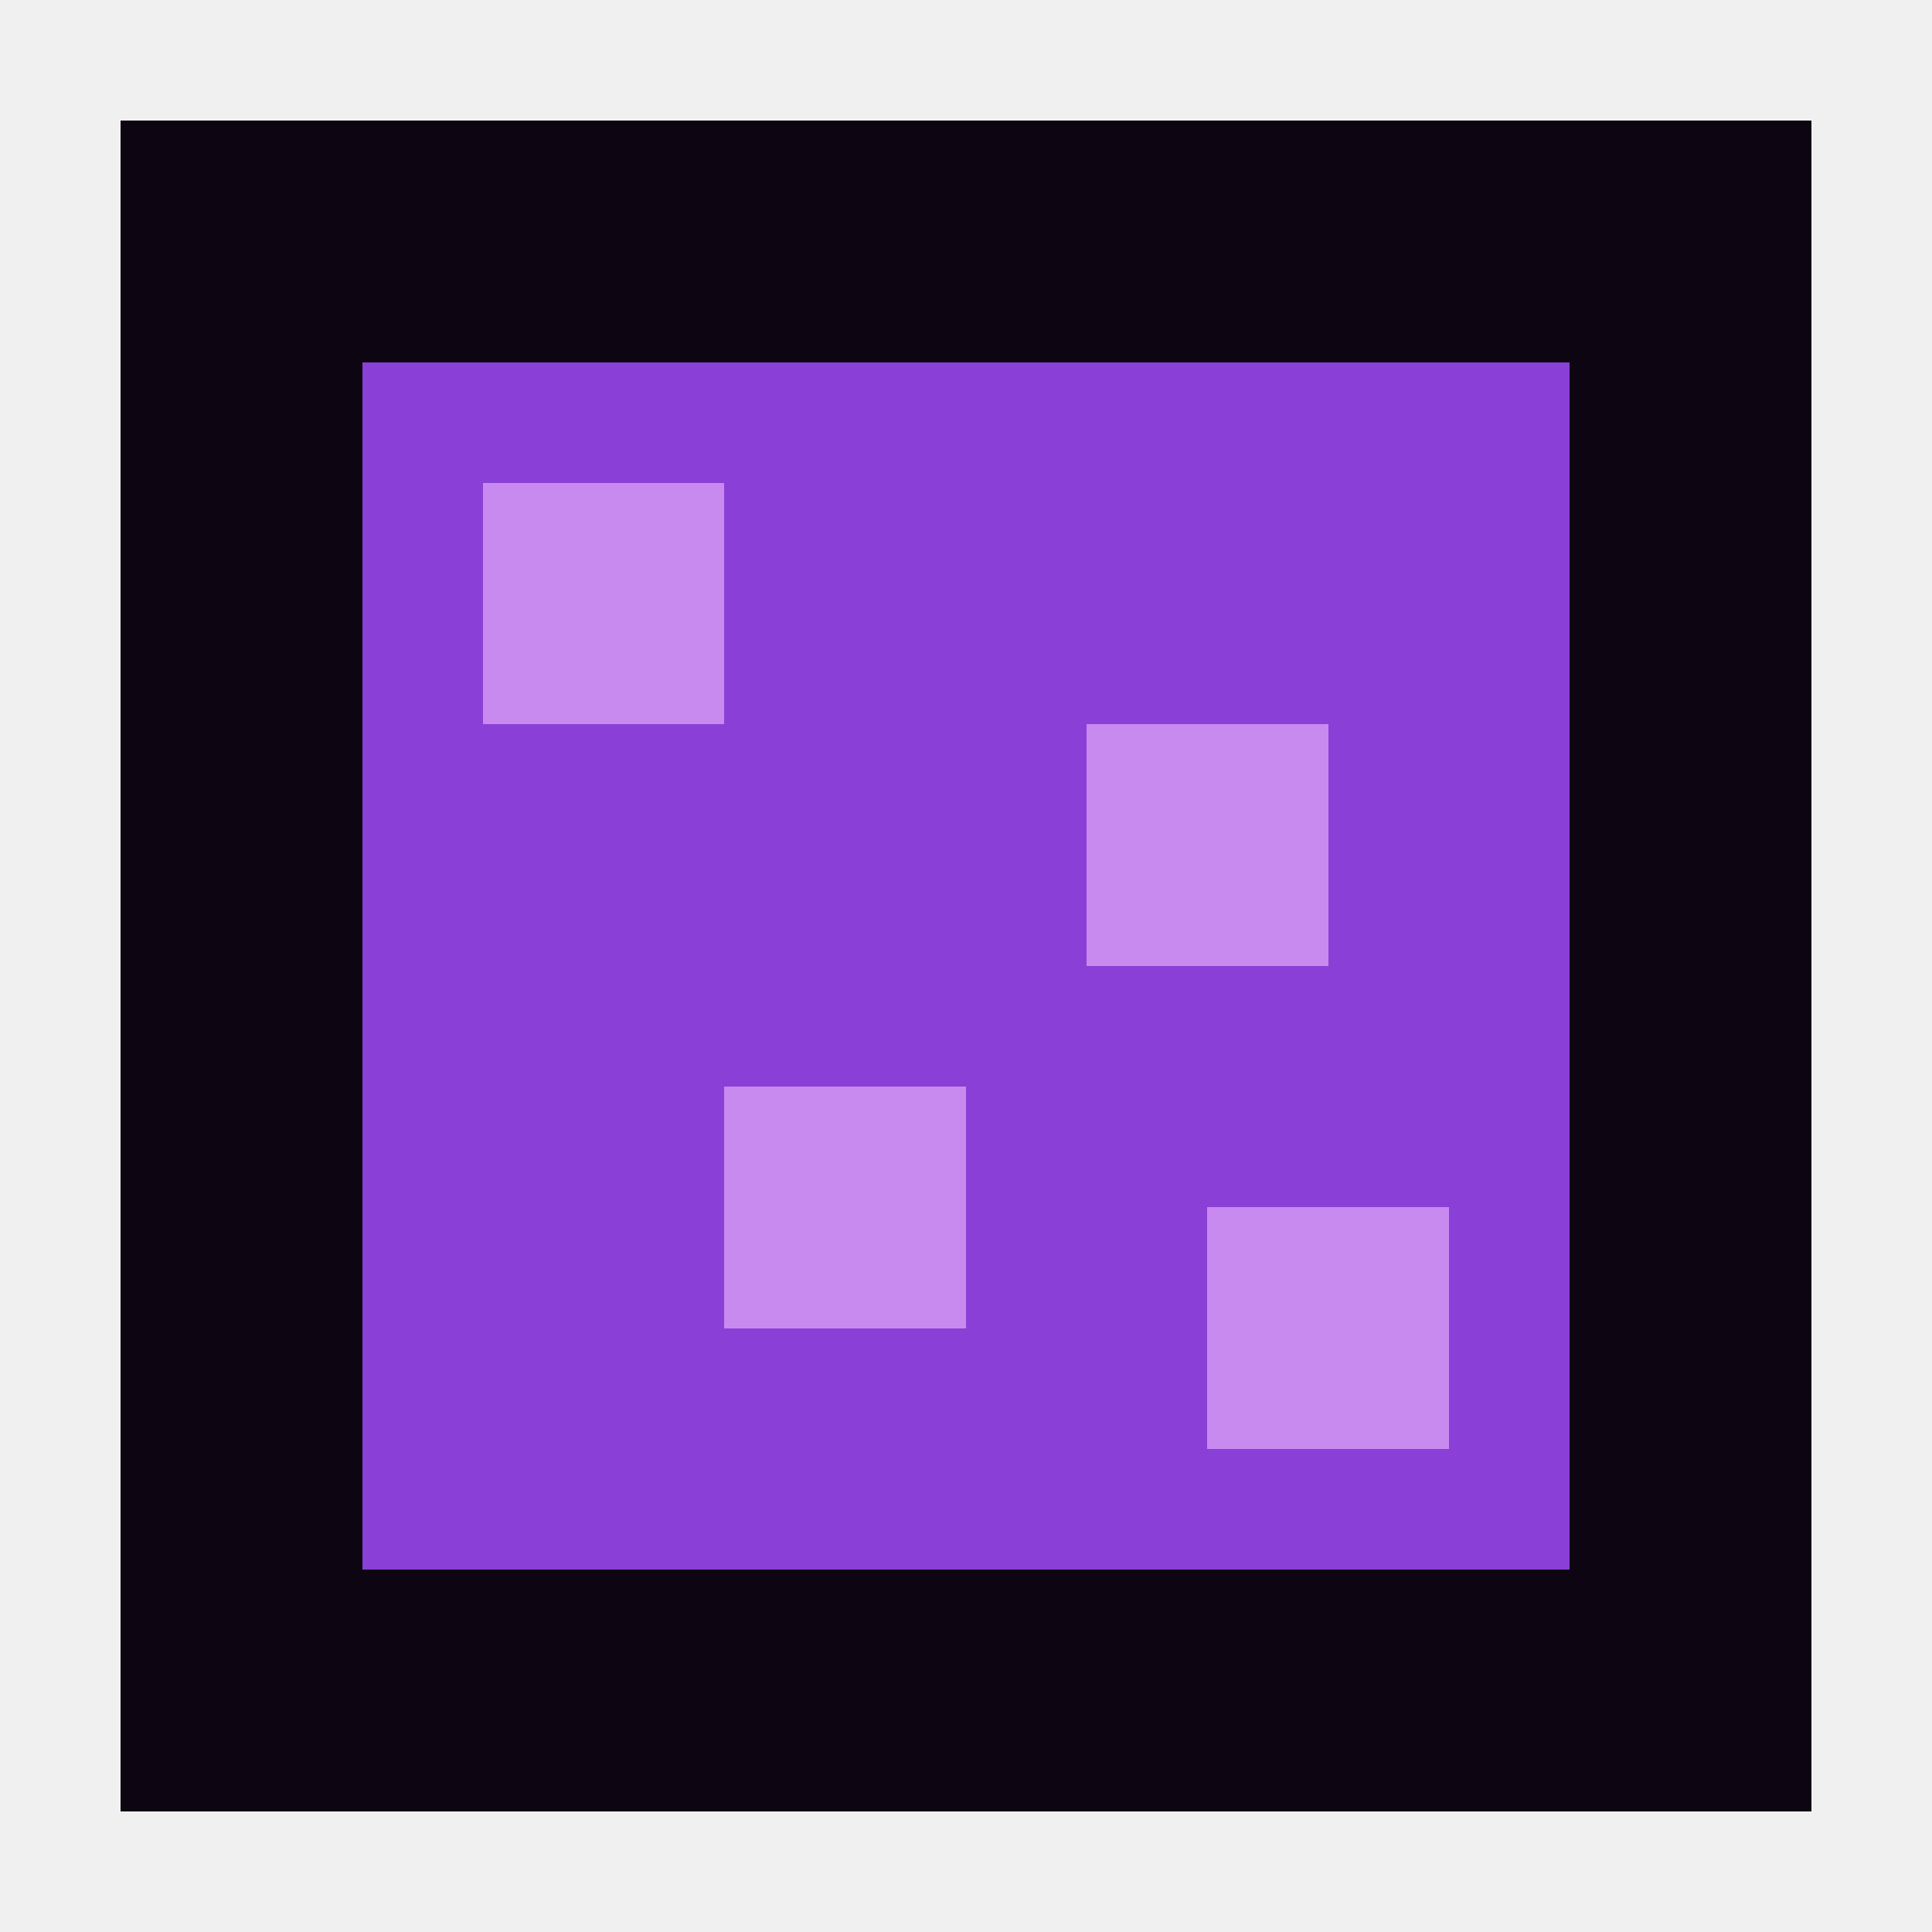
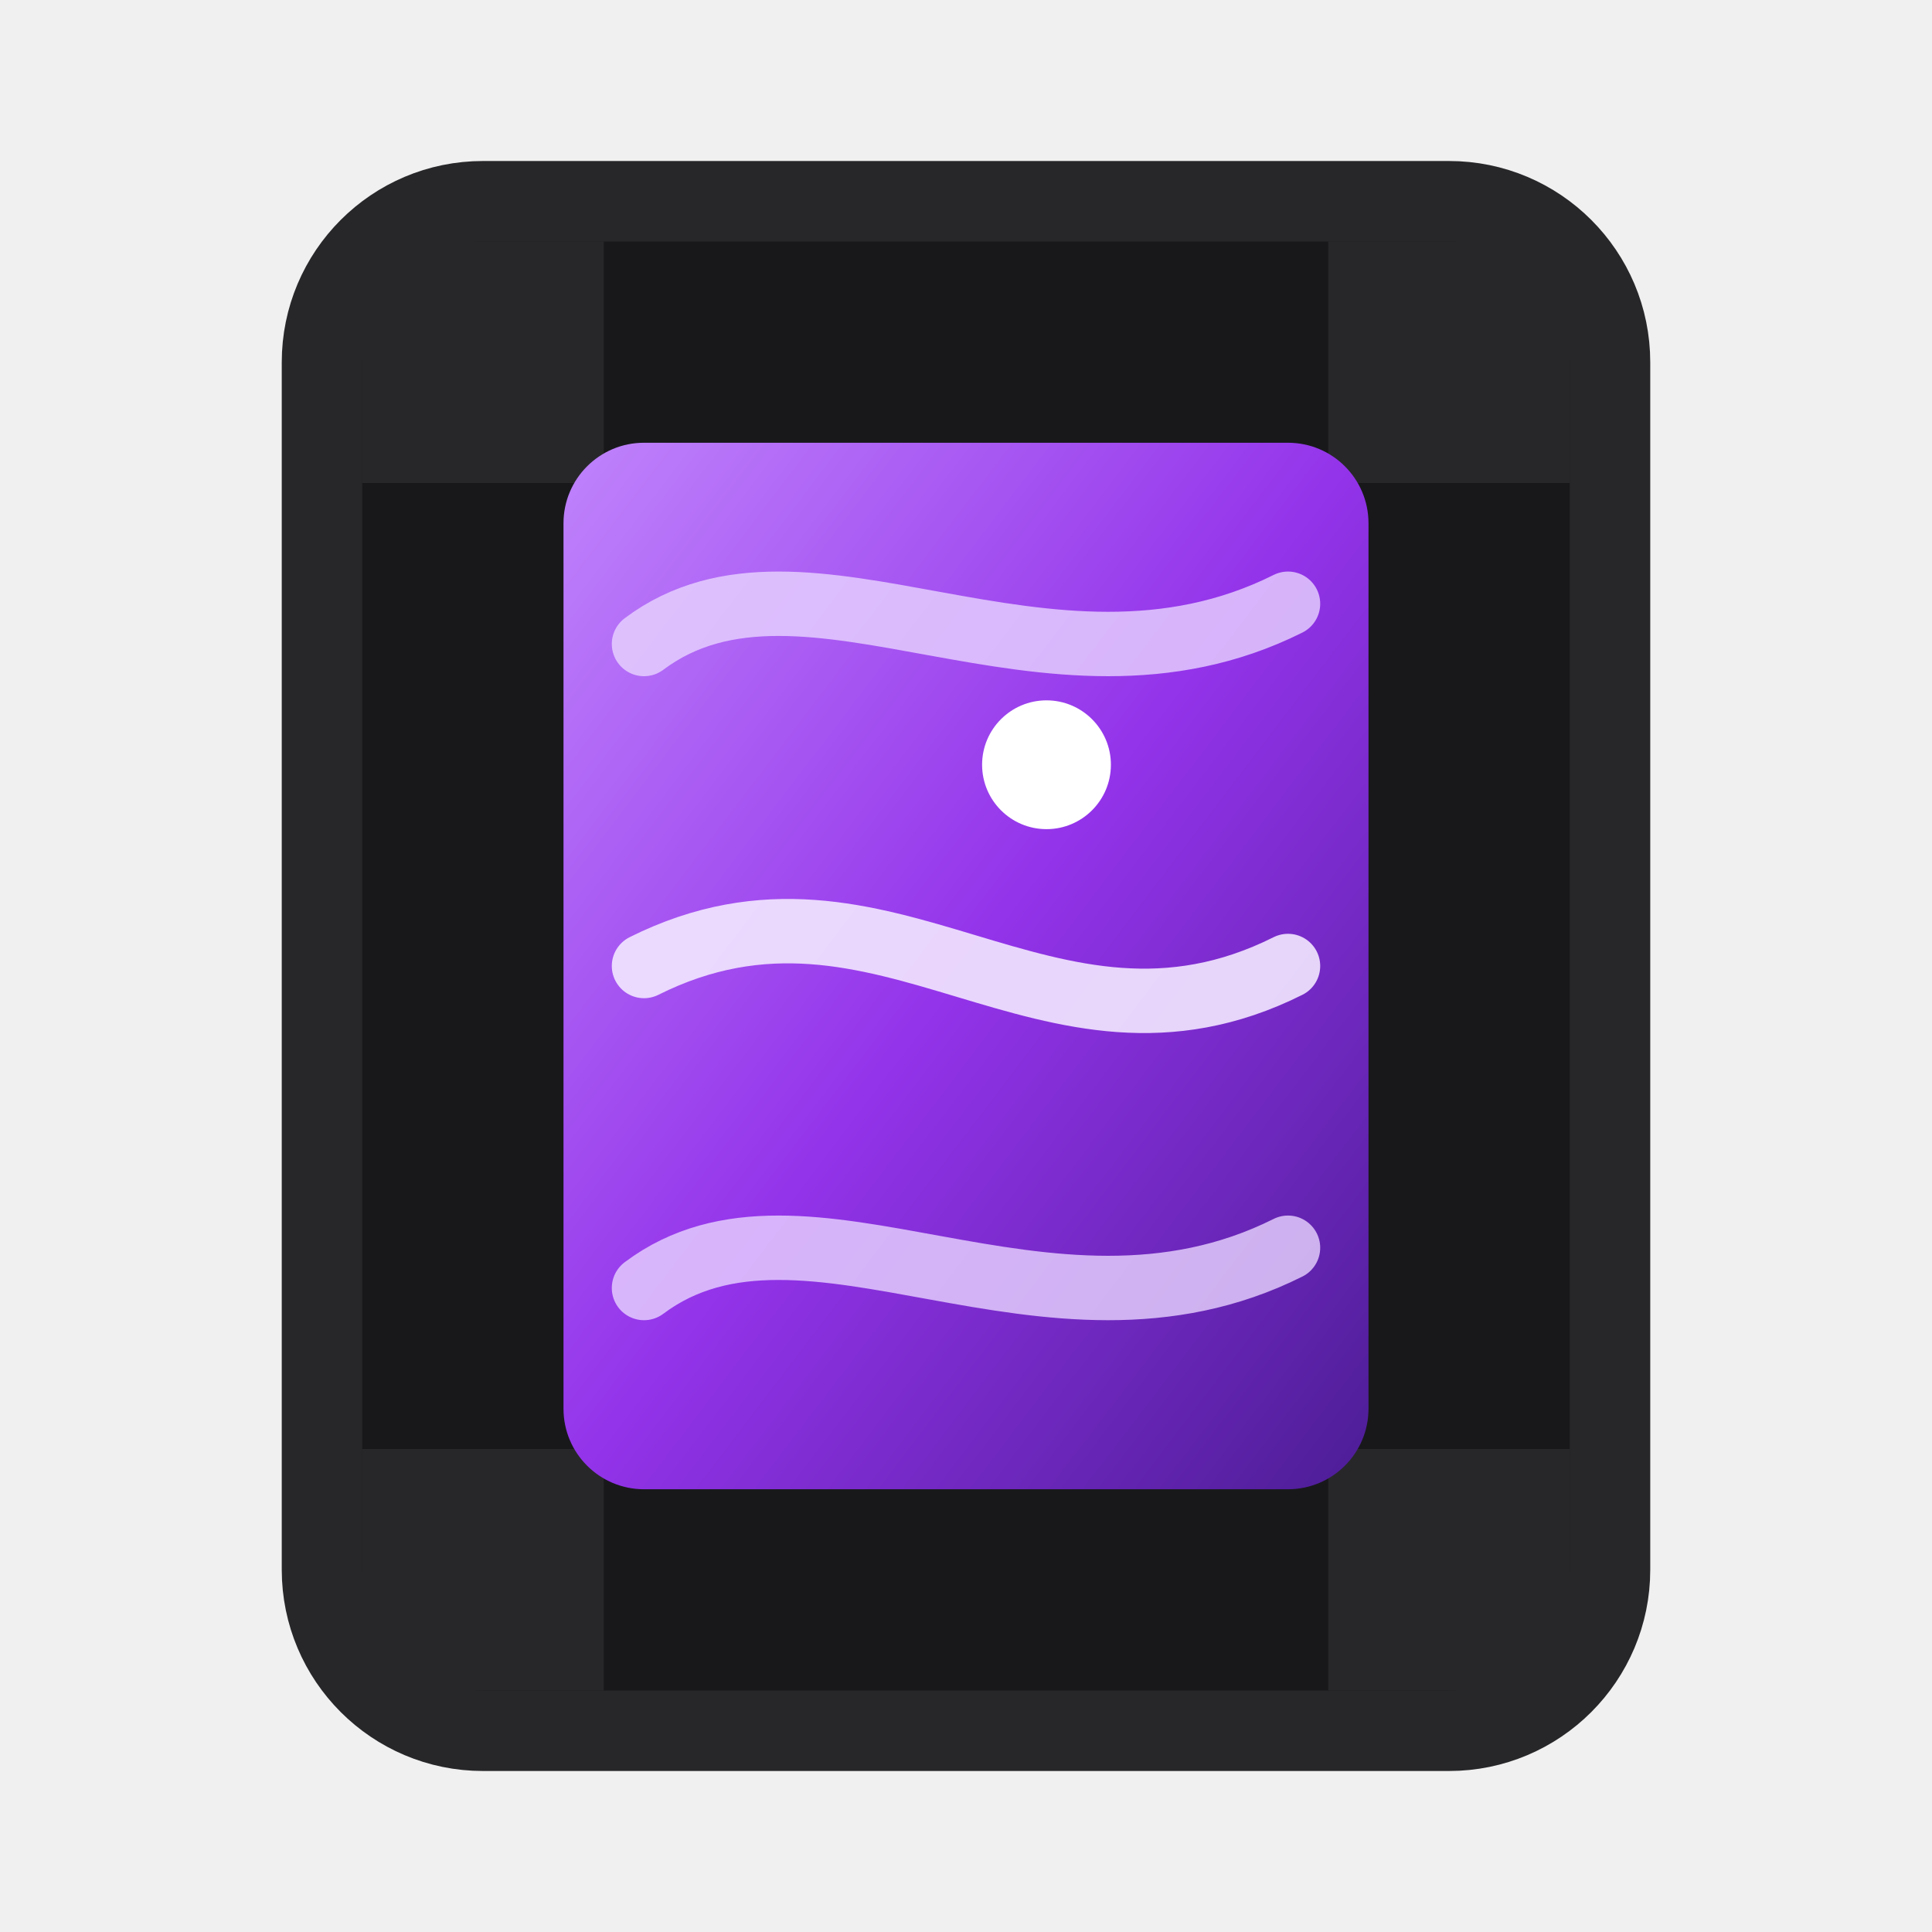
- <svg xmlns="http://www.w3.org/2000/svg" viewBox="0 0 24 24" shape-rendering="crispEdges">
-   <rect x="1.5" y="1.5" width="1.500" height="1.500" fill="#0d0612" />
-   <rect x="3" y="1.5" width="1.500" height="1.500" fill="#0d0612" />
-   <rect x="4.5" y="1.5" width="1.500" height="1.500" fill="#0d0612" />
-   <rect x="6" y="1.5" width="1.500" height="1.500" fill="#0d0612" />
-   <rect x="7.5" y="1.5" width="1.500" height="1.500" fill="#0d0612" />
-   <rect x="9" y="1.5" width="1.500" height="1.500" fill="#0d0612" />
-   <rect x="10.5" y="1.5" width="1.500" height="1.500" fill="#0d0612" />
-   <rect x="12" y="1.5" width="1.500" height="1.500" fill="#0d0612" />
-   <rect x="13.5" y="1.5" width="1.500" height="1.500" fill="#0d0612" />
-   <rect x="15" y="1.5" width="1.500" height="1.500" fill="#0d0612" />
-   <rect x="16.5" y="1.5" width="1.500" height="1.500" fill="#0d0612" />
-   <rect x="18" y="1.5" width="1.500" height="1.500" fill="#0d0612" />
-   <rect x="19.5" y="1.5" width="1.500" height="1.500" fill="#0d0612" />
-   <rect x="21" y="1.5" width="1.500" height="1.500" fill="#0d0612" />
-   <rect x="1.5" y="3" width="1.500" height="1.500" fill="#0d0612" />
-   <rect x="3" y="3" width="1.500" height="1.500" fill="#0d0612" />
-   <rect x="4.5" y="3" width="1.500" height="1.500" fill="#0d0612" />
-   <rect x="6" y="3" width="1.500" height="1.500" fill="#0d0612" />
-   <rect x="7.5" y="3" width="1.500" height="1.500" fill="#0d0612" />
-   <rect x="9" y="3" width="1.500" height="1.500" fill="#0d0612" />
-   <rect x="10.5" y="3" width="1.500" height="1.500" fill="#0d0612" />
-   <rect x="12" y="3" width="1.500" height="1.500" fill="#0d0612" />
-   <rect x="13.5" y="3" width="1.500" height="1.500" fill="#0d0612" />
-   <rect x="15" y="3" width="1.500" height="1.500" fill="#0d0612" />
-   <rect x="16.5" y="3" width="1.500" height="1.500" fill="#0d0612" />
-   <rect x="18" y="3" width="1.500" height="1.500" fill="#0d0612" />
-   <rect x="19.5" y="3" width="1.500" height="1.500" fill="#0d0612" />
-   <rect x="21" y="3" width="1.500" height="1.500" fill="#0d0612" />
-   <rect x="1.5" y="4.5" width="1.500" height="1.500" fill="#0d0612" />
-   <rect x="3" y="4.5" width="1.500" height="1.500" fill="#0d0612" />
-   <rect x="4.5" y="4.5" width="1.500" height="1.500" fill="#8a3fd6" />
-   <rect x="6" y="4.5" width="1.500" height="1.500" fill="#8a3fd6" />
-   <rect x="7.5" y="4.5" width="1.500" height="1.500" fill="#8a3fd6" />
-   <rect x="9" y="4.5" width="1.500" height="1.500" fill="#8a3fd6" />
-   <rect x="10.5" y="4.5" width="1.500" height="1.500" fill="#8a3fd6" />
-   <rect x="12" y="4.5" width="1.500" height="1.500" fill="#8a3fd6" />
-   <rect x="13.5" y="4.5" width="1.500" height="1.500" fill="#8a3fd6" />
-   <rect x="15" y="4.5" width="1.500" height="1.500" fill="#8a3fd6" />
-   <rect x="16.5" y="4.5" width="1.500" height="1.500" fill="#8a3fd6" />
-   <rect x="18" y="4.5" width="1.500" height="1.500" fill="#8a3fd6" />
-   <rect x="19.5" y="4.5" width="1.500" height="1.500" fill="#0d0612" />
-   <rect x="21" y="4.5" width="1.500" height="1.500" fill="#0d0612" />
-   <rect x="1.5" y="6" width="1.500" height="1.500" fill="#0d0612" />
-   <rect x="3" y="6" width="1.500" height="1.500" fill="#0d0612" />
-   <rect x="4.5" y="6" width="1.500" height="1.500" fill="#8a3fd6" />
-   <rect x="6" y="6" width="1.500" height="1.500" fill="#c98af0" />
-   <rect x="7.5" y="6" width="1.500" height="1.500" fill="#c98af0" />
-   <rect x="9" y="6" width="1.500" height="1.500" fill="#8a3fd6" />
-   <rect x="10.5" y="6" width="1.500" height="1.500" fill="#8a3fd6" />
-   <rect x="12" y="6" width="1.500" height="1.500" fill="#8a3fd6" />
-   <rect x="13.5" y="6" width="1.500" height="1.500" fill="#8a3fd6" />
-   <rect x="15" y="6" width="1.500" height="1.500" fill="#8a3fd6" />
-   <rect x="16.5" y="6" width="1.500" height="1.500" fill="#8a3fd6" />
-   <rect x="18" y="6" width="1.500" height="1.500" fill="#8a3fd6" />
-   <rect x="19.5" y="6" width="1.500" height="1.500" fill="#0d0612" />
-   <rect x="21" y="6" width="1.500" height="1.500" fill="#0d0612" />
-   <rect x="1.5" y="7.5" width="1.500" height="1.500" fill="#0d0612" />
-   <rect x="3" y="7.5" width="1.500" height="1.500" fill="#0d0612" />
-   <rect x="4.5" y="7.5" width="1.500" height="1.500" fill="#8a3fd6" />
-   <rect x="6" y="7.5" width="1.500" height="1.500" fill="#c98af0" />
-   <rect x="7.5" y="7.5" width="1.500" height="1.500" fill="#c98af0" />
-   <rect x="9" y="7.5" width="1.500" height="1.500" fill="#8a3fd6" />
-   <rect x="10.5" y="7.5" width="1.500" height="1.500" fill="#8a3fd6" />
-   <rect x="12" y="7.5" width="1.500" height="1.500" fill="#8a3fd6" />
-   <rect x="13.5" y="7.5" width="1.500" height="1.500" fill="#8a3fd6" />
-   <rect x="15" y="7.5" width="1.500" height="1.500" fill="#8a3fd6" />
-   <rect x="16.5" y="7.5" width="1.500" height="1.500" fill="#8a3fd6" />
-   <rect x="18" y="7.5" width="1.500" height="1.500" fill="#8a3fd6" />
-   <rect x="19.5" y="7.5" width="1.500" height="1.500" fill="#0d0612" />
-   <rect x="21" y="7.5" width="1.500" height="1.500" fill="#0d0612" />
-   <rect x="1.5" y="9" width="1.500" height="1.500" fill="#0d0612" />
-   <rect x="3" y="9" width="1.500" height="1.500" fill="#0d0612" />
-   <rect x="4.5" y="9" width="1.500" height="1.500" fill="#8a3fd6" />
-   <rect x="6" y="9" width="1.500" height="1.500" fill="#8a3fd6" />
-   <rect x="7.5" y="9" width="1.500" height="1.500" fill="#8a3fd6" />
-   <rect x="9" y="9" width="1.500" height="1.500" fill="#8a3fd6" />
-   <rect x="10.5" y="9" width="1.500" height="1.500" fill="#8a3fd6" />
-   <rect x="12" y="9" width="1.500" height="1.500" fill="#8a3fd6" />
-   <rect x="13.5" y="9" width="1.500" height="1.500" fill="#c98af0" />
-   <rect x="15" y="9" width="1.500" height="1.500" fill="#c98af0" />
-   <rect x="16.5" y="9" width="1.500" height="1.500" fill="#8a3fd6" />
-   <rect x="18" y="9" width="1.500" height="1.500" fill="#8a3fd6" />
-   <rect x="19.5" y="9" width="1.500" height="1.500" fill="#0d0612" />
-   <rect x="21" y="9" width="1.500" height="1.500" fill="#0d0612" />
-   <rect x="1.5" y="10.5" width="1.500" height="1.500" fill="#0d0612" />
-   <rect x="3" y="10.5" width="1.500" height="1.500" fill="#0d0612" />
-   <rect x="4.5" y="10.5" width="1.500" height="1.500" fill="#8a3fd6" />
-   <rect x="6" y="10.5" width="1.500" height="1.500" fill="#8a3fd6" />
-   <rect x="7.5" y="10.5" width="1.500" height="1.500" fill="#8a3fd6" />
-   <rect x="9" y="10.5" width="1.500" height="1.500" fill="#8a3fd6" />
-   <rect x="10.5" y="10.5" width="1.500" height="1.500" fill="#8a3fd6" />
-   <rect x="12" y="10.5" width="1.500" height="1.500" fill="#8a3fd6" />
-   <rect x="13.5" y="10.5" width="1.500" height="1.500" fill="#c98af0" />
-   <rect x="15" y="10.5" width="1.500" height="1.500" fill="#c98af0" />
-   <rect x="16.5" y="10.5" width="1.500" height="1.500" fill="#8a3fd6" />
-   <rect x="18" y="10.5" width="1.500" height="1.500" fill="#8a3fd6" />
-   <rect x="19.5" y="10.5" width="1.500" height="1.500" fill="#0d0612" />
-   <rect x="21" y="10.5" width="1.500" height="1.500" fill="#0d0612" />
-   <rect x="1.5" y="12" width="1.500" height="1.500" fill="#0d0612" />
-   <rect x="3" y="12" width="1.500" height="1.500" fill="#0d0612" />
-   <rect x="4.5" y="12" width="1.500" height="1.500" fill="#8a3fd6" />
-   <rect x="6" y="12" width="1.500" height="1.500" fill="#8a3fd6" />
-   <rect x="7.5" y="12" width="1.500" height="1.500" fill="#8a3fd6" />
-   <rect x="9" y="12" width="1.500" height="1.500" fill="#8a3fd6" />
-   <rect x="10.5" y="12" width="1.500" height="1.500" fill="#8a3fd6" />
-   <rect x="12" y="12" width="1.500" height="1.500" fill="#8a3fd6" />
-   <rect x="13.5" y="12" width="1.500" height="1.500" fill="#8a3fd6" />
-   <rect x="15" y="12" width="1.500" height="1.500" fill="#8a3fd6" />
-   <rect x="16.5" y="12" width="1.500" height="1.500" fill="#8a3fd6" />
-   <rect x="18" y="12" width="1.500" height="1.500" fill="#8a3fd6" />
-   <rect x="19.5" y="12" width="1.500" height="1.500" fill="#0d0612" />
-   <rect x="21" y="12" width="1.500" height="1.500" fill="#0d0612" />
-   <rect x="1.5" y="13.5" width="1.500" height="1.500" fill="#0d0612" />
-   <rect x="3" y="13.5" width="1.500" height="1.500" fill="#0d0612" />
-   <rect x="4.5" y="13.5" width="1.500" height="1.500" fill="#8a3fd6" />
-   <rect x="6" y="13.5" width="1.500" height="1.500" fill="#8a3fd6" />
-   <rect x="7.5" y="13.5" width="1.500" height="1.500" fill="#8a3fd6" />
-   <rect x="9" y="13.5" width="1.500" height="1.500" fill="#c98af0" />
-   <rect x="10.5" y="13.5" width="1.500" height="1.500" fill="#c98af0" />
-   <rect x="12" y="13.5" width="1.500" height="1.500" fill="#8a3fd6" />
-   <rect x="13.5" y="13.5" width="1.500" height="1.500" fill="#8a3fd6" />
-   <rect x="15" y="13.5" width="1.500" height="1.500" fill="#8a3fd6" />
-   <rect x="16.5" y="13.5" width="1.500" height="1.500" fill="#8a3fd6" />
-   <rect x="18" y="13.5" width="1.500" height="1.500" fill="#8a3fd6" />
-   <rect x="19.5" y="13.5" width="1.500" height="1.500" fill="#0d0612" />
-   <rect x="21" y="13.5" width="1.500" height="1.500" fill="#0d0612" />
-   <rect x="1.5" y="15" width="1.500" height="1.500" fill="#0d0612" />
-   <rect x="3" y="15" width="1.500" height="1.500" fill="#0d0612" />
-   <rect x="4.5" y="15" width="1.500" height="1.500" fill="#8a3fd6" />
-   <rect x="6" y="15" width="1.500" height="1.500" fill="#8a3fd6" />
-   <rect x="7.5" y="15" width="1.500" height="1.500" fill="#8a3fd6" />
-   <rect x="9" y="15" width="1.500" height="1.500" fill="#c98af0" />
-   <rect x="10.5" y="15" width="1.500" height="1.500" fill="#c98af0" />
-   <rect x="12" y="15" width="1.500" height="1.500" fill="#8a3fd6" />
-   <rect x="13.5" y="15" width="1.500" height="1.500" fill="#8a3fd6" />
-   <rect x="15" y="15" width="1.500" height="1.500" fill="#c98af0" />
-   <rect x="16.5" y="15" width="1.500" height="1.500" fill="#c98af0" />
-   <rect x="18" y="15" width="1.500" height="1.500" fill="#8a3fd6" />
-   <rect x="19.5" y="15" width="1.500" height="1.500" fill="#0d0612" />
-   <rect x="21" y="15" width="1.500" height="1.500" fill="#0d0612" />
-   <rect x="1.5" y="16.5" width="1.500" height="1.500" fill="#0d0612" />
-   <rect x="3" y="16.5" width="1.500" height="1.500" fill="#0d0612" />
-   <rect x="4.5" y="16.5" width="1.500" height="1.500" fill="#8a3fd6" />
-   <rect x="6" y="16.5" width="1.500" height="1.500" fill="#8a3fd6" />
-   <rect x="7.5" y="16.5" width="1.500" height="1.500" fill="#8a3fd6" />
-   <rect x="9" y="16.5" width="1.500" height="1.500" fill="#8a3fd6" />
-   <rect x="10.5" y="16.5" width="1.500" height="1.500" fill="#8a3fd6" />
-   <rect x="12" y="16.5" width="1.500" height="1.500" fill="#8a3fd6" />
-   <rect x="13.5" y="16.5" width="1.500" height="1.500" fill="#8a3fd6" />
-   <rect x="15" y="16.5" width="1.500" height="1.500" fill="#c98af0" />
-   <rect x="16.5" y="16.5" width="1.500" height="1.500" fill="#c98af0" />
-   <rect x="18" y="16.5" width="1.500" height="1.500" fill="#8a3fd6" />
-   <rect x="19.5" y="16.5" width="1.500" height="1.500" fill="#0d0612" />
-   <rect x="21" y="16.5" width="1.500" height="1.500" fill="#0d0612" />
-   <rect x="1.5" y="18" width="1.500" height="1.500" fill="#0d0612" />
-   <rect x="3" y="18" width="1.500" height="1.500" fill="#0d0612" />
-   <rect x="4.5" y="18" width="1.500" height="1.500" fill="#8a3fd6" />
-   <rect x="6" y="18" width="1.500" height="1.500" fill="#8a3fd6" />
-   <rect x="7.5" y="18" width="1.500" height="1.500" fill="#8a3fd6" />
-   <rect x="9" y="18" width="1.500" height="1.500" fill="#8a3fd6" />
-   <rect x="10.5" y="18" width="1.500" height="1.500" fill="#8a3fd6" />
-   <rect x="12" y="18" width="1.500" height="1.500" fill="#8a3fd6" />
-   <rect x="13.5" y="18" width="1.500" height="1.500" fill="#8a3fd6" />
-   <rect x="15" y="18" width="1.500" height="1.500" fill="#8a3fd6" />
-   <rect x="16.5" y="18" width="1.500" height="1.500" fill="#8a3fd6" />
-   <rect x="18" y="18" width="1.500" height="1.500" fill="#8a3fd6" />
-   <rect x="19.5" y="18" width="1.500" height="1.500" fill="#0d0612" />
-   <rect x="21" y="18" width="1.500" height="1.500" fill="#0d0612" />
-   <rect x="1.5" y="19.5" width="1.500" height="1.500" fill="#0d0612" />
-   <rect x="3" y="19.5" width="1.500" height="1.500" fill="#0d0612" />
-   <rect x="4.5" y="19.5" width="1.500" height="1.500" fill="#0d0612" />
-   <rect x="6" y="19.5" width="1.500" height="1.500" fill="#0d0612" />
-   <rect x="7.5" y="19.5" width="1.500" height="1.500" fill="#0d0612" />
-   <rect x="9" y="19.5" width="1.500" height="1.500" fill="#0d0612" />
-   <rect x="10.5" y="19.5" width="1.500" height="1.500" fill="#0d0612" />
-   <rect x="12" y="19.5" width="1.500" height="1.500" fill="#0d0612" />
-   <rect x="13.5" y="19.5" width="1.500" height="1.500" fill="#0d0612" />
-   <rect x="15" y="19.5" width="1.500" height="1.500" fill="#0d0612" />
-   <rect x="16.5" y="19.5" width="1.500" height="1.500" fill="#0d0612" />
-   <rect x="18" y="19.5" width="1.500" height="1.500" fill="#0d0612" />
-   <rect x="19.5" y="19.5" width="1.500" height="1.500" fill="#0d0612" />
-   <rect x="21" y="19.5" width="1.500" height="1.500" fill="#0d0612" />
-   <rect x="1.5" y="21" width="1.500" height="1.500" fill="#0d0612" />
-   <rect x="3" y="21" width="1.500" height="1.500" fill="#0d0612" />
-   <rect x="4.5" y="21" width="1.500" height="1.500" fill="#0d0612" />
-   <rect x="6" y="21" width="1.500" height="1.500" fill="#0d0612" />
-   <rect x="7.5" y="21" width="1.500" height="1.500" fill="#0d0612" />
-   <rect x="9" y="21" width="1.500" height="1.500" fill="#0d0612" />
-   <rect x="10.5" y="21" width="1.500" height="1.500" fill="#0d0612" />
-   <rect x="12" y="21" width="1.500" height="1.500" fill="#0d0612" />
-   <rect x="13.5" y="21" width="1.500" height="1.500" fill="#0d0612" />
-   <rect x="15" y="21" width="1.500" height="1.500" fill="#0d0612" />
-   <rect x="16.5" y="21" width="1.500" height="1.500" fill="#0d0612" />
-   <rect x="18" y="21" width="1.500" height="1.500" fill="#0d0612" />
-   <rect x="19.5" y="21" width="1.500" height="1.500" fill="#0d0612" />
-   <rect x="21" y="21" width="1.500" height="1.500" fill="#0d0612" />
+ <svg xmlns="http://www.w3.org/2000/svg" viewBox="0 0 24 24" fill="none">
+   <defs>
+     <linearGradient id="portalGlow" x1="0%" y1="0%" x2="100%" y2="100%">
+       <stop offset="0%" stop-color="#C084FC" />
+       <stop offset="50%" stop-color="#9333EA" />
+       <stop offset="100%" stop-color="#4C1D95" />
+     </linearGradient>
+   </defs>
+   <rect x="4" y="2.5" width="16" height="19" rx="2" fill="#18181B" stroke="#27272A" stroke-width="1" />
+   <rect x="4.5" y="3" width="3" height="3" fill="#27272A" />
+   <rect x="16.5" y="3" width="3" height="3" fill="#27272A" />
+   <rect x="4.5" y="18" width="3" height="3" fill="#27272A" />
+   <rect x="16.5" y="18" width="3" height="3" fill="#27272A" />
+   <rect x="7" y="5.5" width="10" height="13" rx="1" fill="url(#portalGlow)" />
+   <path d="M8 8C10 6.5 13 9 16 7.5" stroke="#E9D5FF" stroke-width="0.8" stroke-linecap="round" opacity="0.8" />
+   <path d="M8 12C11 10.5 13 13.5 16 12" stroke="#F3E8FF" stroke-width="0.8" stroke-linecap="round" opacity="0.9" />
+   <path d="M8 16C10 14.5 13 17 16 15.5" stroke="#E9D5FF" stroke-width="0.8" stroke-linecap="round" opacity="0.8" />
+   <circle cx="13" cy="9.5" r="0.8" fill="#FFFFFF" />
</svg>
